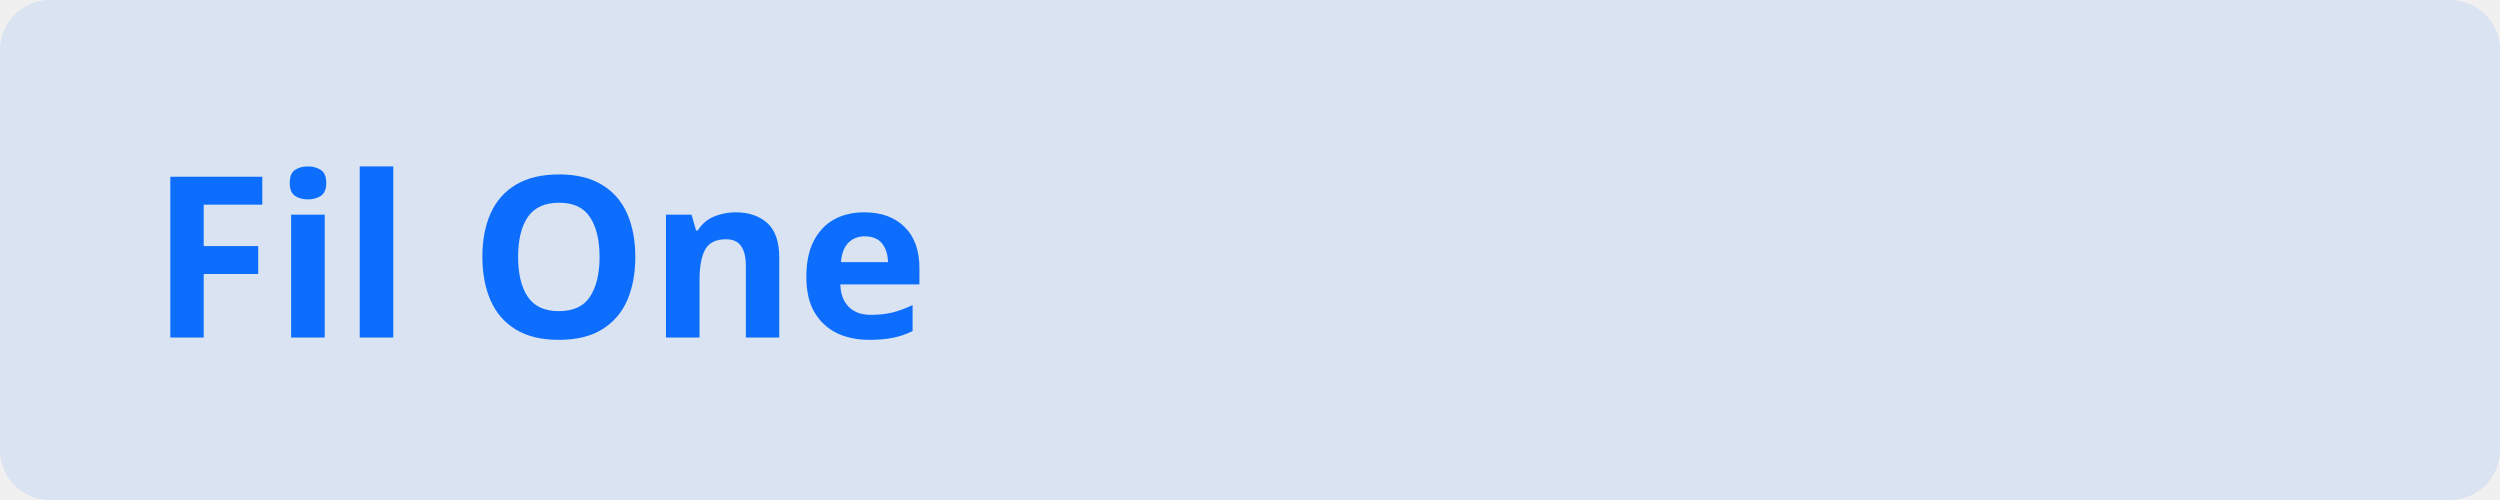
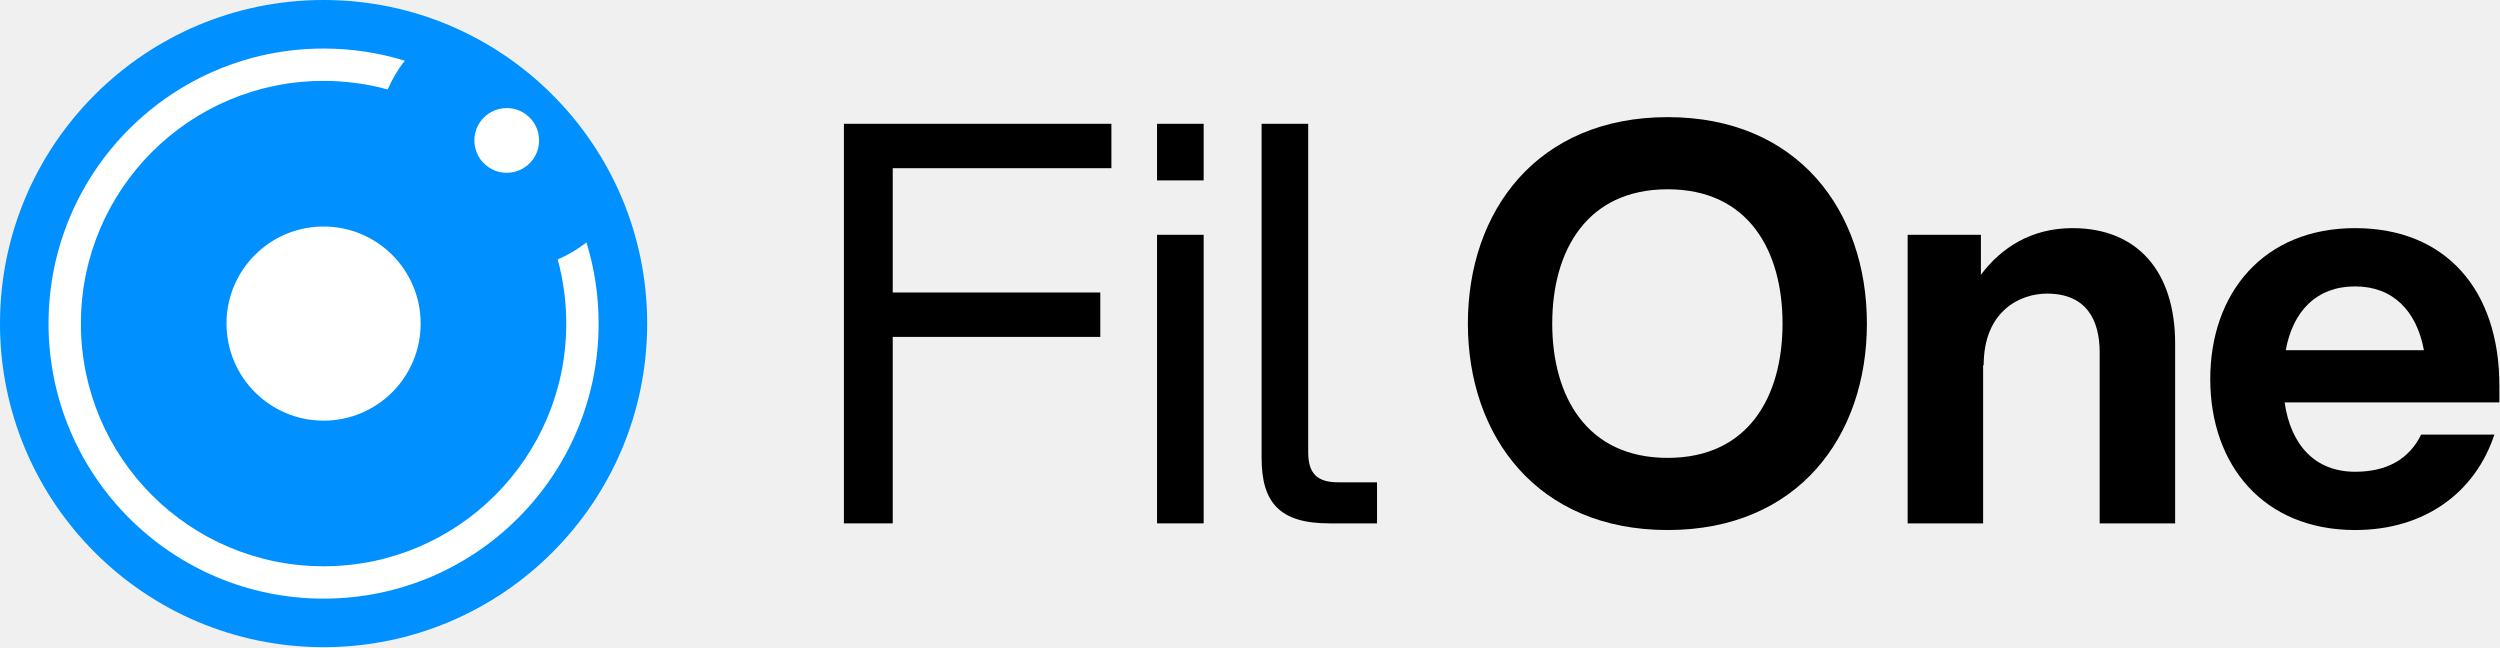
- <svg xmlns="http://www.w3.org/2000/svg" viewBox="0 0 200 40" fill="none">
-   <rect width="200" height="40" rx="4" fill="#0D6EFD" opacity="0.1" />
-   <text x="12" y="27" font-family="system-ui, sans-serif" font-size="18" font-weight="700" fill="#0D6EFD">Fil One</text>
+ <svg xmlns="http://www.w3.org/2000/svg" width="3863" height="1000" viewBox="0 0 3863 1000" fill="none">
+   <path d="M1000 500C1000 776.142 776.142 1000 500 1000C223.858 1000 0 776.142 0 500C0 223.858 223.858 0 500 0C776.142 0 1000 223.858 1000 500Z" fill="#0090FF" />
+   <path d="M833 217C833 244.614 810.614 267 783 267C755.386 267 733 244.614 733 217C733 189.386 755.386 167 783 167C810.614 167 833 189.386 833 217Z" fill="white" />
+   <path d="M500 75C543.661 75 585.783 81.586 625.43 93.814C614.846 107.333 605.967 122.248 599.109 138.237C567.539 129.608 534.308 125 500 125C292.893 125 125 292.893 125 500C125 707.107 292.893 875 500 875C707.107 875 875 707.107 875 500C875 465.692 870.391 432.461 861.762 400.89C877.751 394.032 892.666 385.153 906.185 374.569C918.414 414.216 925 456.339 925 500C925 734.721 734.721 925 500 925C265.279 925 75 734.721 75 500C75 265.279 265.279 75 500 75Z" fill="white" />
+   <path d="M650 500C650 582.843 582.843 650 500 650C417.157 650 350 582.843 350 500C350 417.157 417.157 350 500 350C582.843 350 650 417.157 650 500Z" fill="white" />
+   <path d="M3639.1 818.999C3497.61 818.999 3415.29 718.668 3415.29 585.751C3415.29 452.834 3497.61 352.504 3639.1 352.504C3779.73 352.504 3862.06 448.547 3862.06 596.041V621.767H3530.19C3539.63 687.797 3577.36 728.958 3639.1 728.958C3689.69 728.958 3723.14 708.378 3741.15 671.504H3854.34C3825.18 759.829 3748.01 818.999 3639.1 818.999ZM3531.91 541.16H3745.43C3734.28 480.275 3697.41 442.544 3639.1 442.544C3579.93 442.544 3543.06 480.275 3531.91 541.16Z" fill="black" />
+   <path d="M3244.41 544.59C3244.41 493.138 3222.97 453.692 3162.94 453.692C3121.78 453.692 3065.18 480.275 3065.18 564.313H3064.33V808.708H2947.7V362.794H3060.9V424.536C3091.77 383.375 3138.07 352.504 3202.39 352.504C3302.72 352.504 3361.03 419.391 3361.03 530.869V808.708H3244.41V544.59Z" fill="black" />
+   <path d="M2576.87 819C2375.35 819 2268.16 674.078 2268.16 500C2268.16 325.922 2375.35 181 2576.87 181C2778.39 181 2884.73 325.922 2884.73 500C2884.73 674.078 2778.39 819 2576.87 819ZM2398.51 500C2398.51 612.336 2451.67 707.521 2576.87 707.521C2702.07 707.521 2754.38 612.336 2754.38 500C2754.38 387.664 2702.07 292.479 2576.87 292.479C2451.67 292.479 2398.51 387.664 2398.51 500Z" fill="black" />
+   <path d="M1949.42 191.289H2021.45V698.945C2021.45 731.531 2035.17 745.251 2067.76 745.251H2127.79V808.708H2054.04C1976.86 808.708 1949.42 776.122 1949.42 707.52V191.289Z" fill="black" />
+   <path d="M1787.86 808.708V362.794H1859.89V808.708H1787.86ZM1787.86 278.757V191.289H1859.89V278.757H1787.86Z" fill="black" />
+   <path d="M1304 808.708V191.289H1717.33V259.891H1379.46V451.977H1700.18V520.579H1379.46V808.708H1304Z" fill="black" />
</svg>
